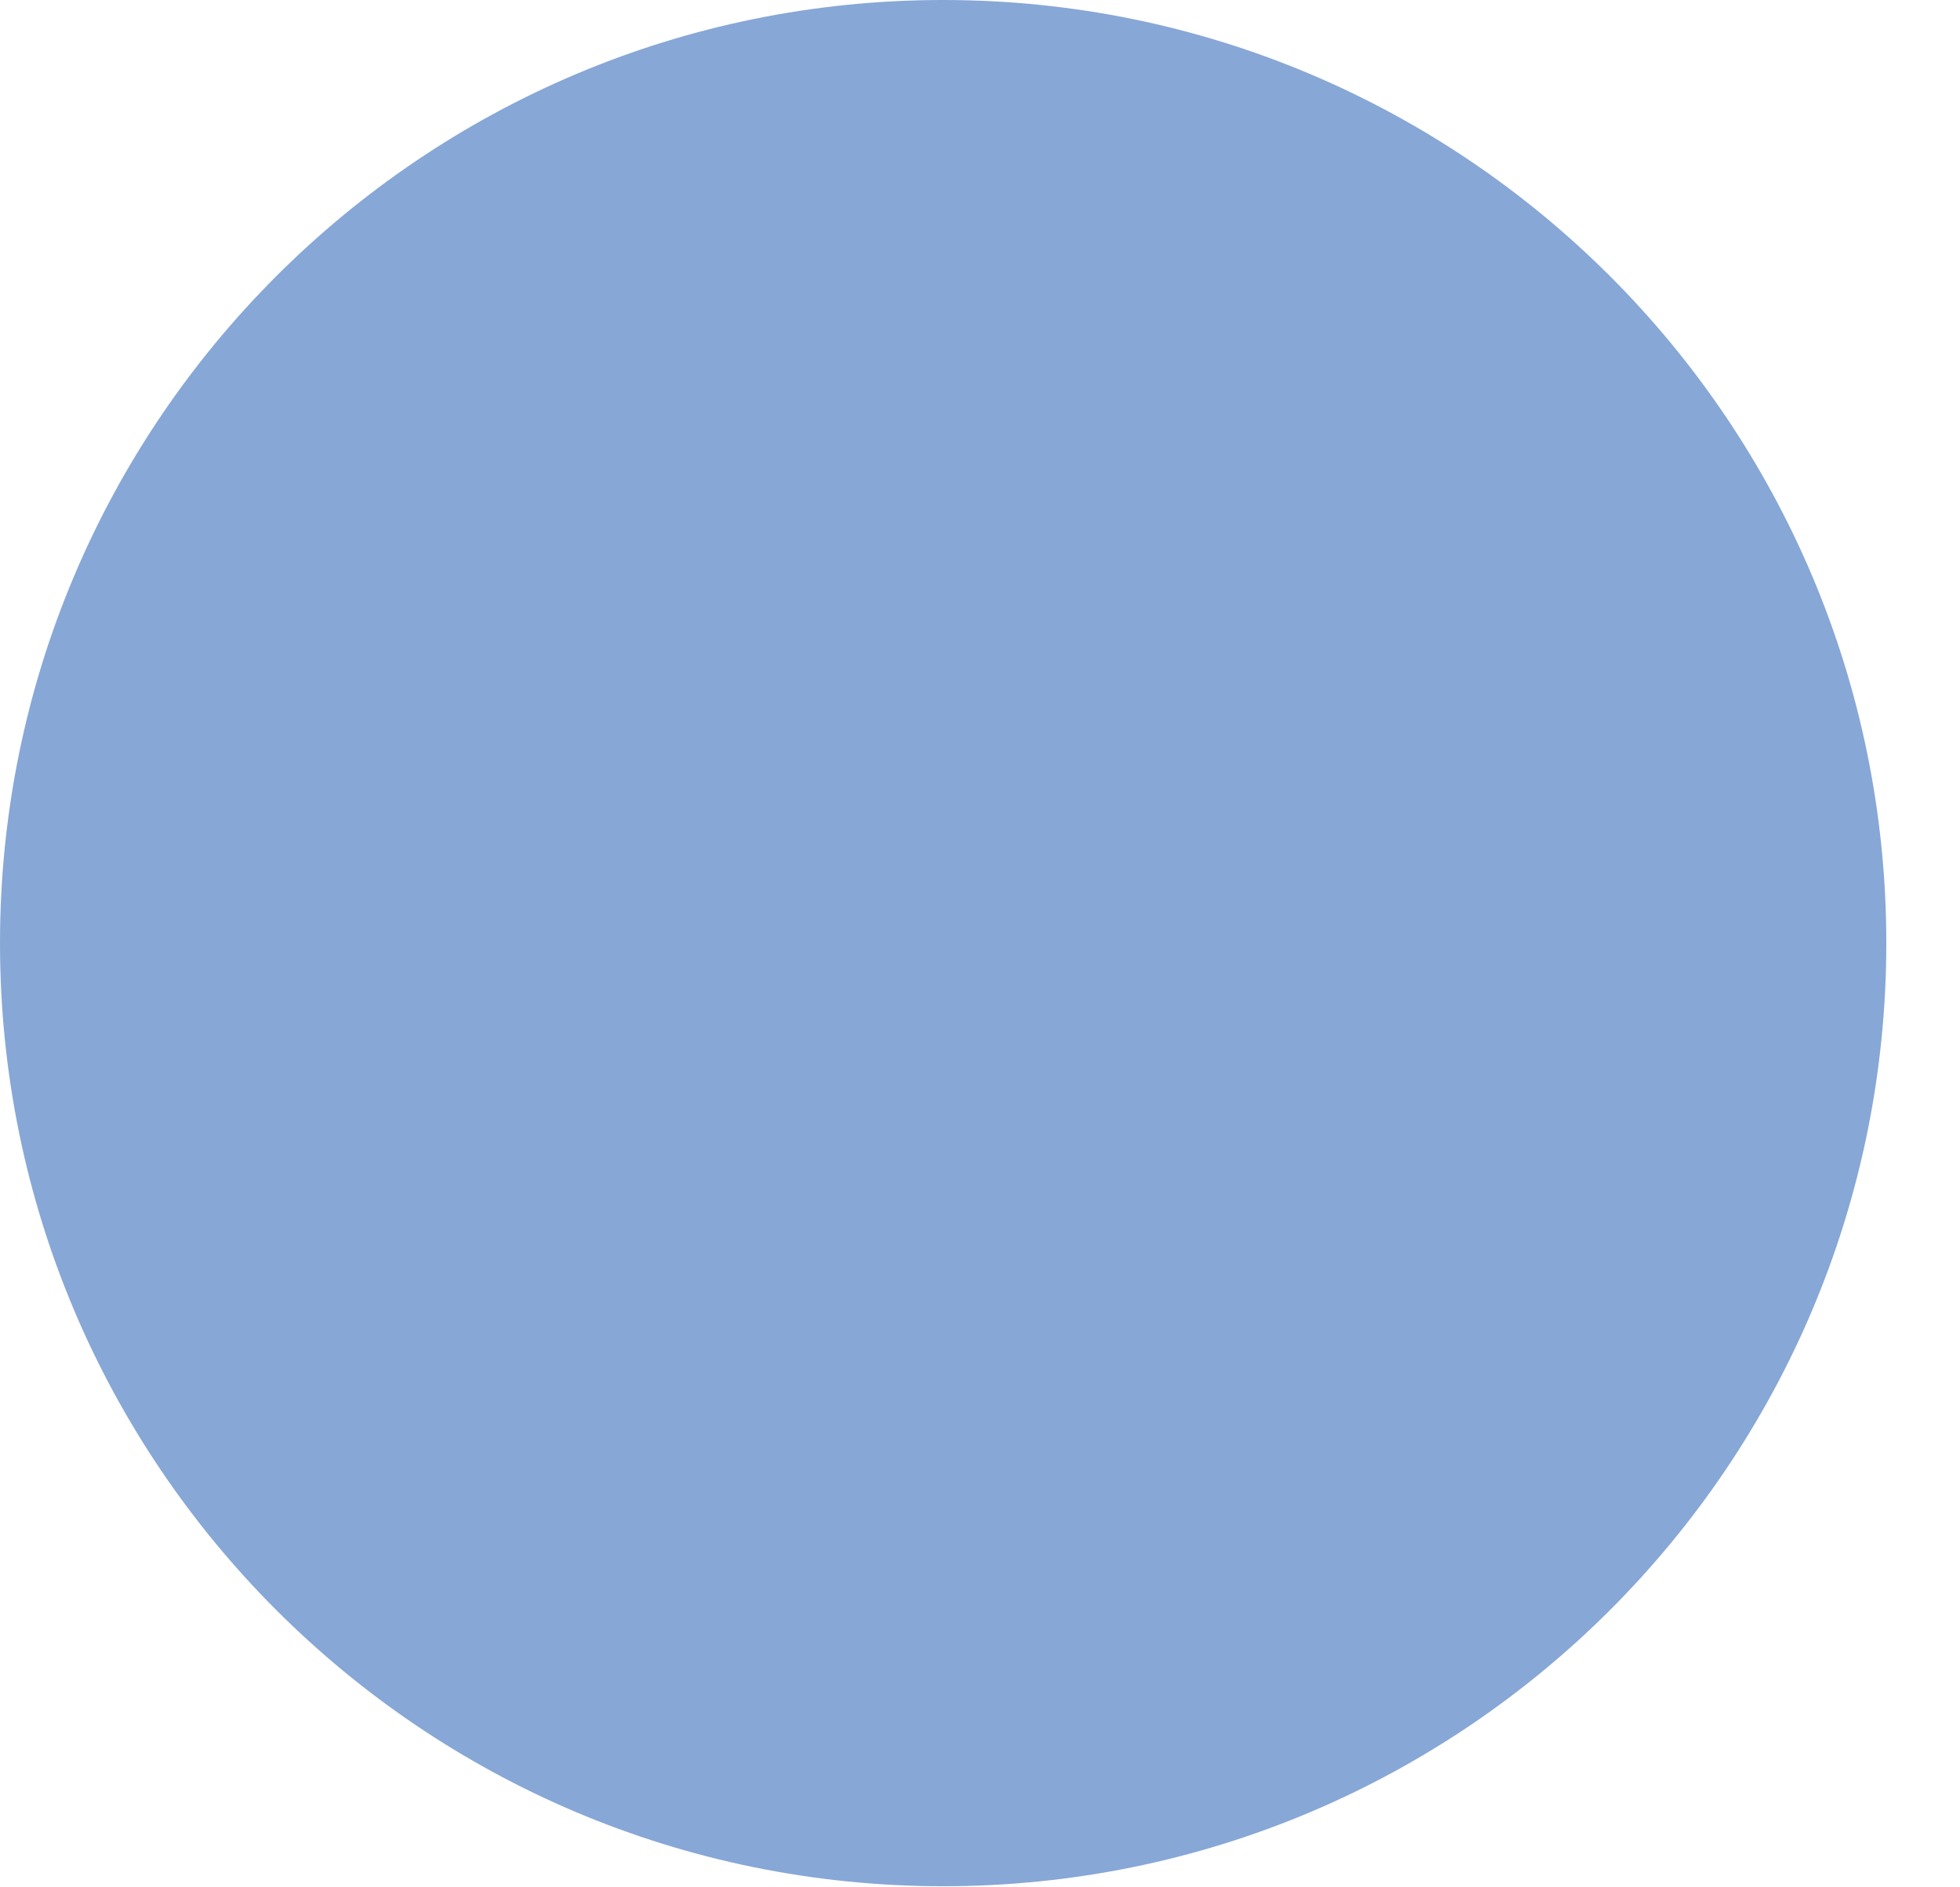
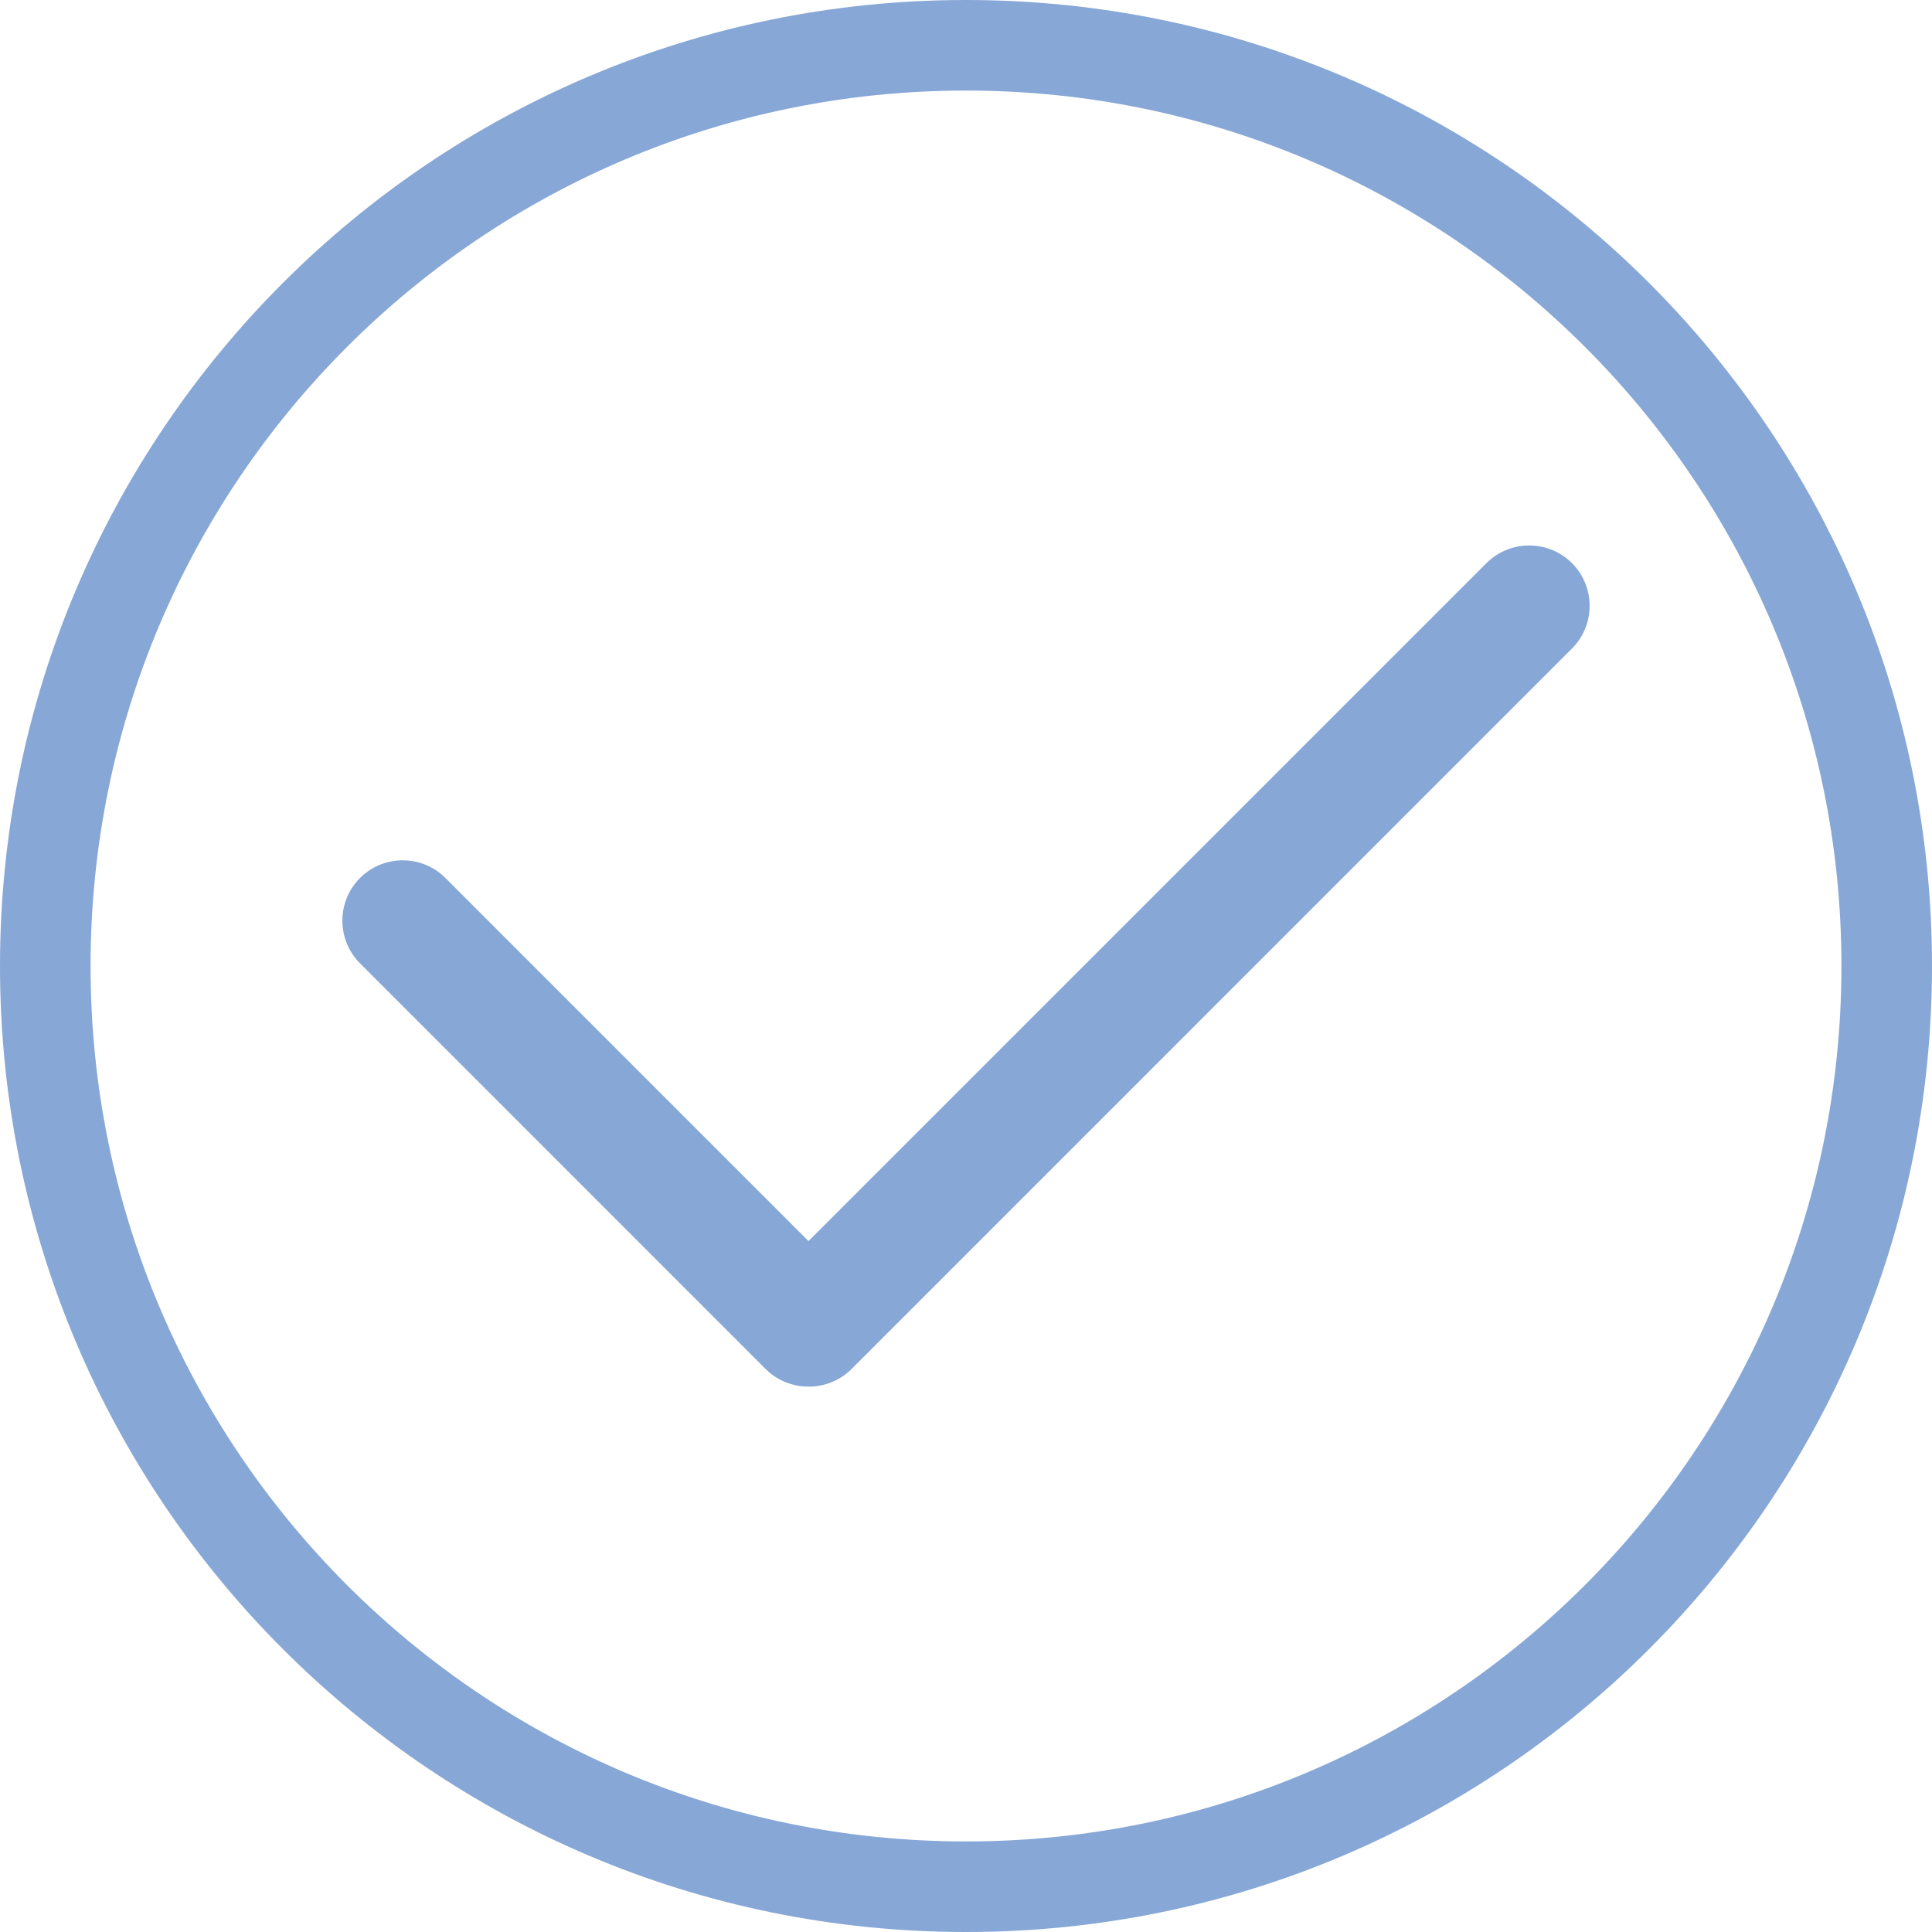
- <svg xmlns="http://www.w3.org/2000/svg" t="1592727464950" class="icon" viewBox="0 0 1064 1024" version="1.1" p-id="4728" width="33.25" height="32">
+ <svg xmlns="http://www.w3.org/2000/svg" t="1593098648354" class="icon" viewBox="0 0 1024 1024" version="1.1" p-id="5584" width="22" height="22">
  <defs>
    <style type="text/css" />
  </defs>
-   <path d="M512 0c282.782 0 512 229.218 512 512S794.782 1024 512 1024s-512-229.218-512-512S229.218 0 512 0z" p-id="4729" fill="#87a7d6" />
+   <path d="M512 0c-282.8 0-512 229.2-512 512s229.2 512 512 512c282.768 0 512-229.2 512-512s-229.232-512-512-512v0 0zM512 976c-256.265 0-464-207.735-464-464s207.735-464 464-464c256.265 0 464 207.735 464 464s-207.735 464-464 464v0 0zM833.168 343.735l-381.833 381.863c-6.336 6.265-14.567 9.401-22.8 9.335-8.233 0-16.464-3.072-22.736-9.335l-214.969-215.001c-12.496-12.464-12.496-32.736 0-45.264 12.505-12.464 32.768-12.464 45.232 0l192.464 192.464 359.337-359.335c12.496-12.464 32.8-12.464 45.305 0 12.496 12.535 12.496 32.8 0 45.271v0 0zM833.168 343.735z" fill="#87a7d6" p-id="5585" />
</svg>
